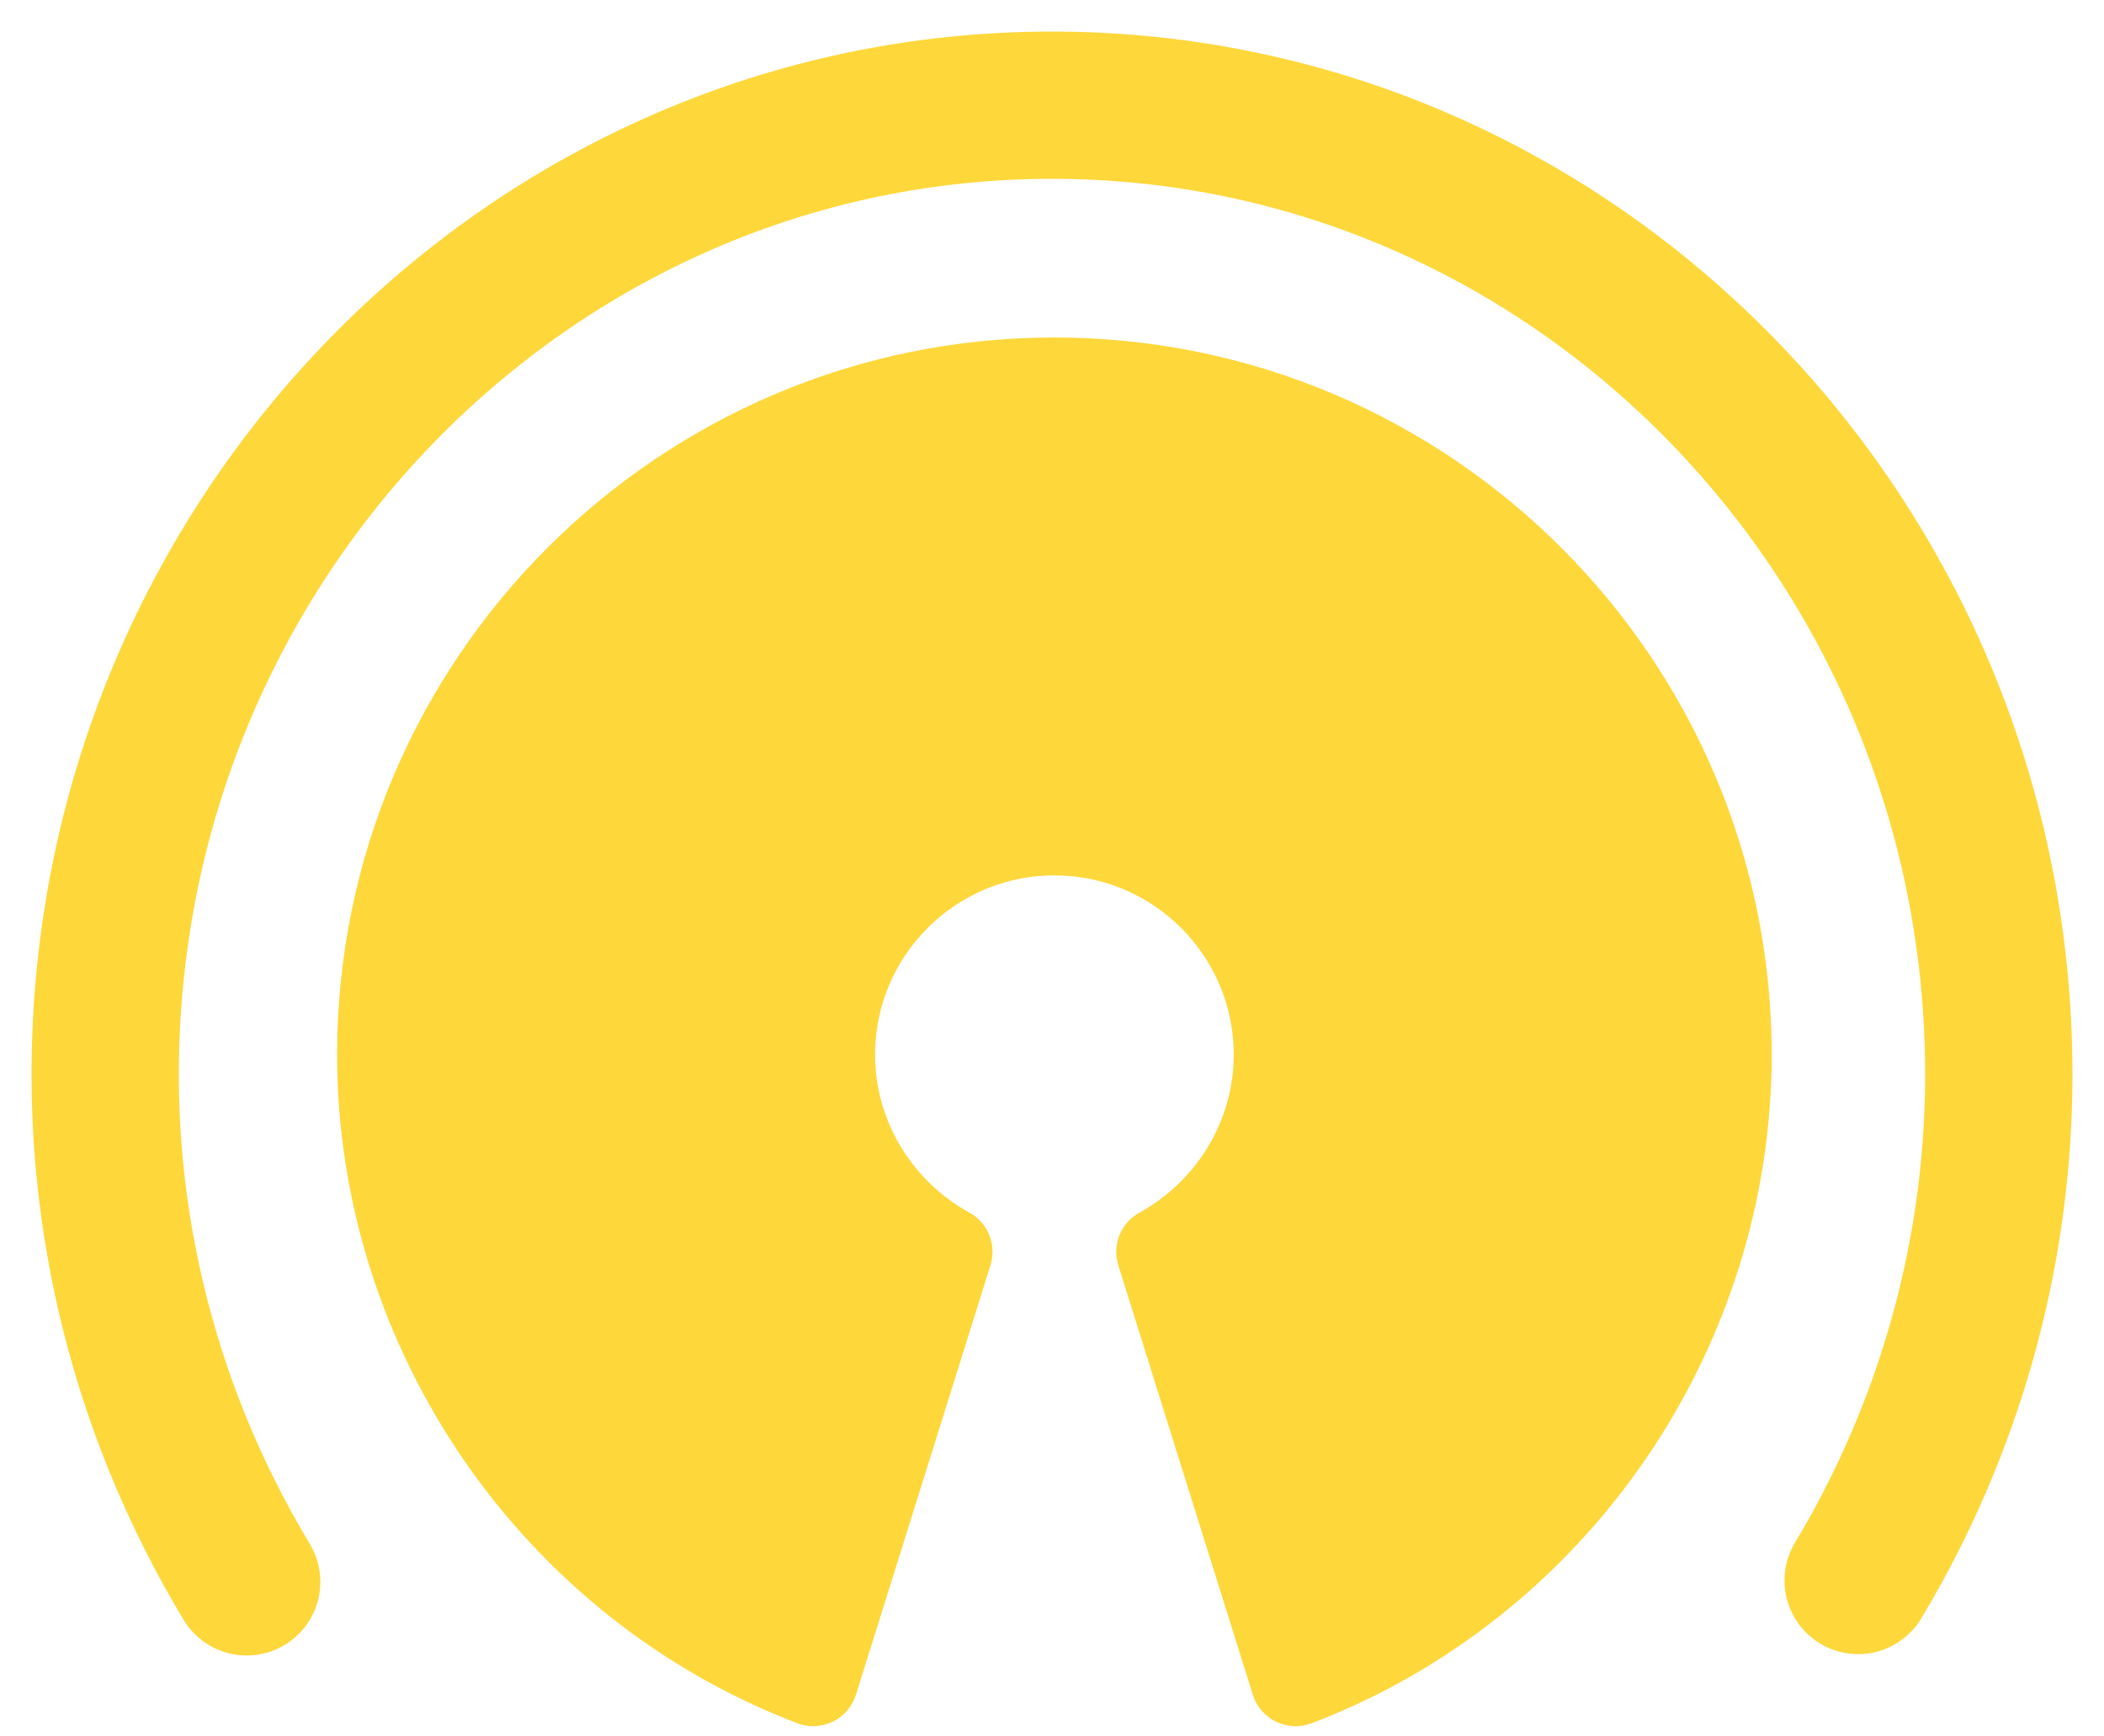
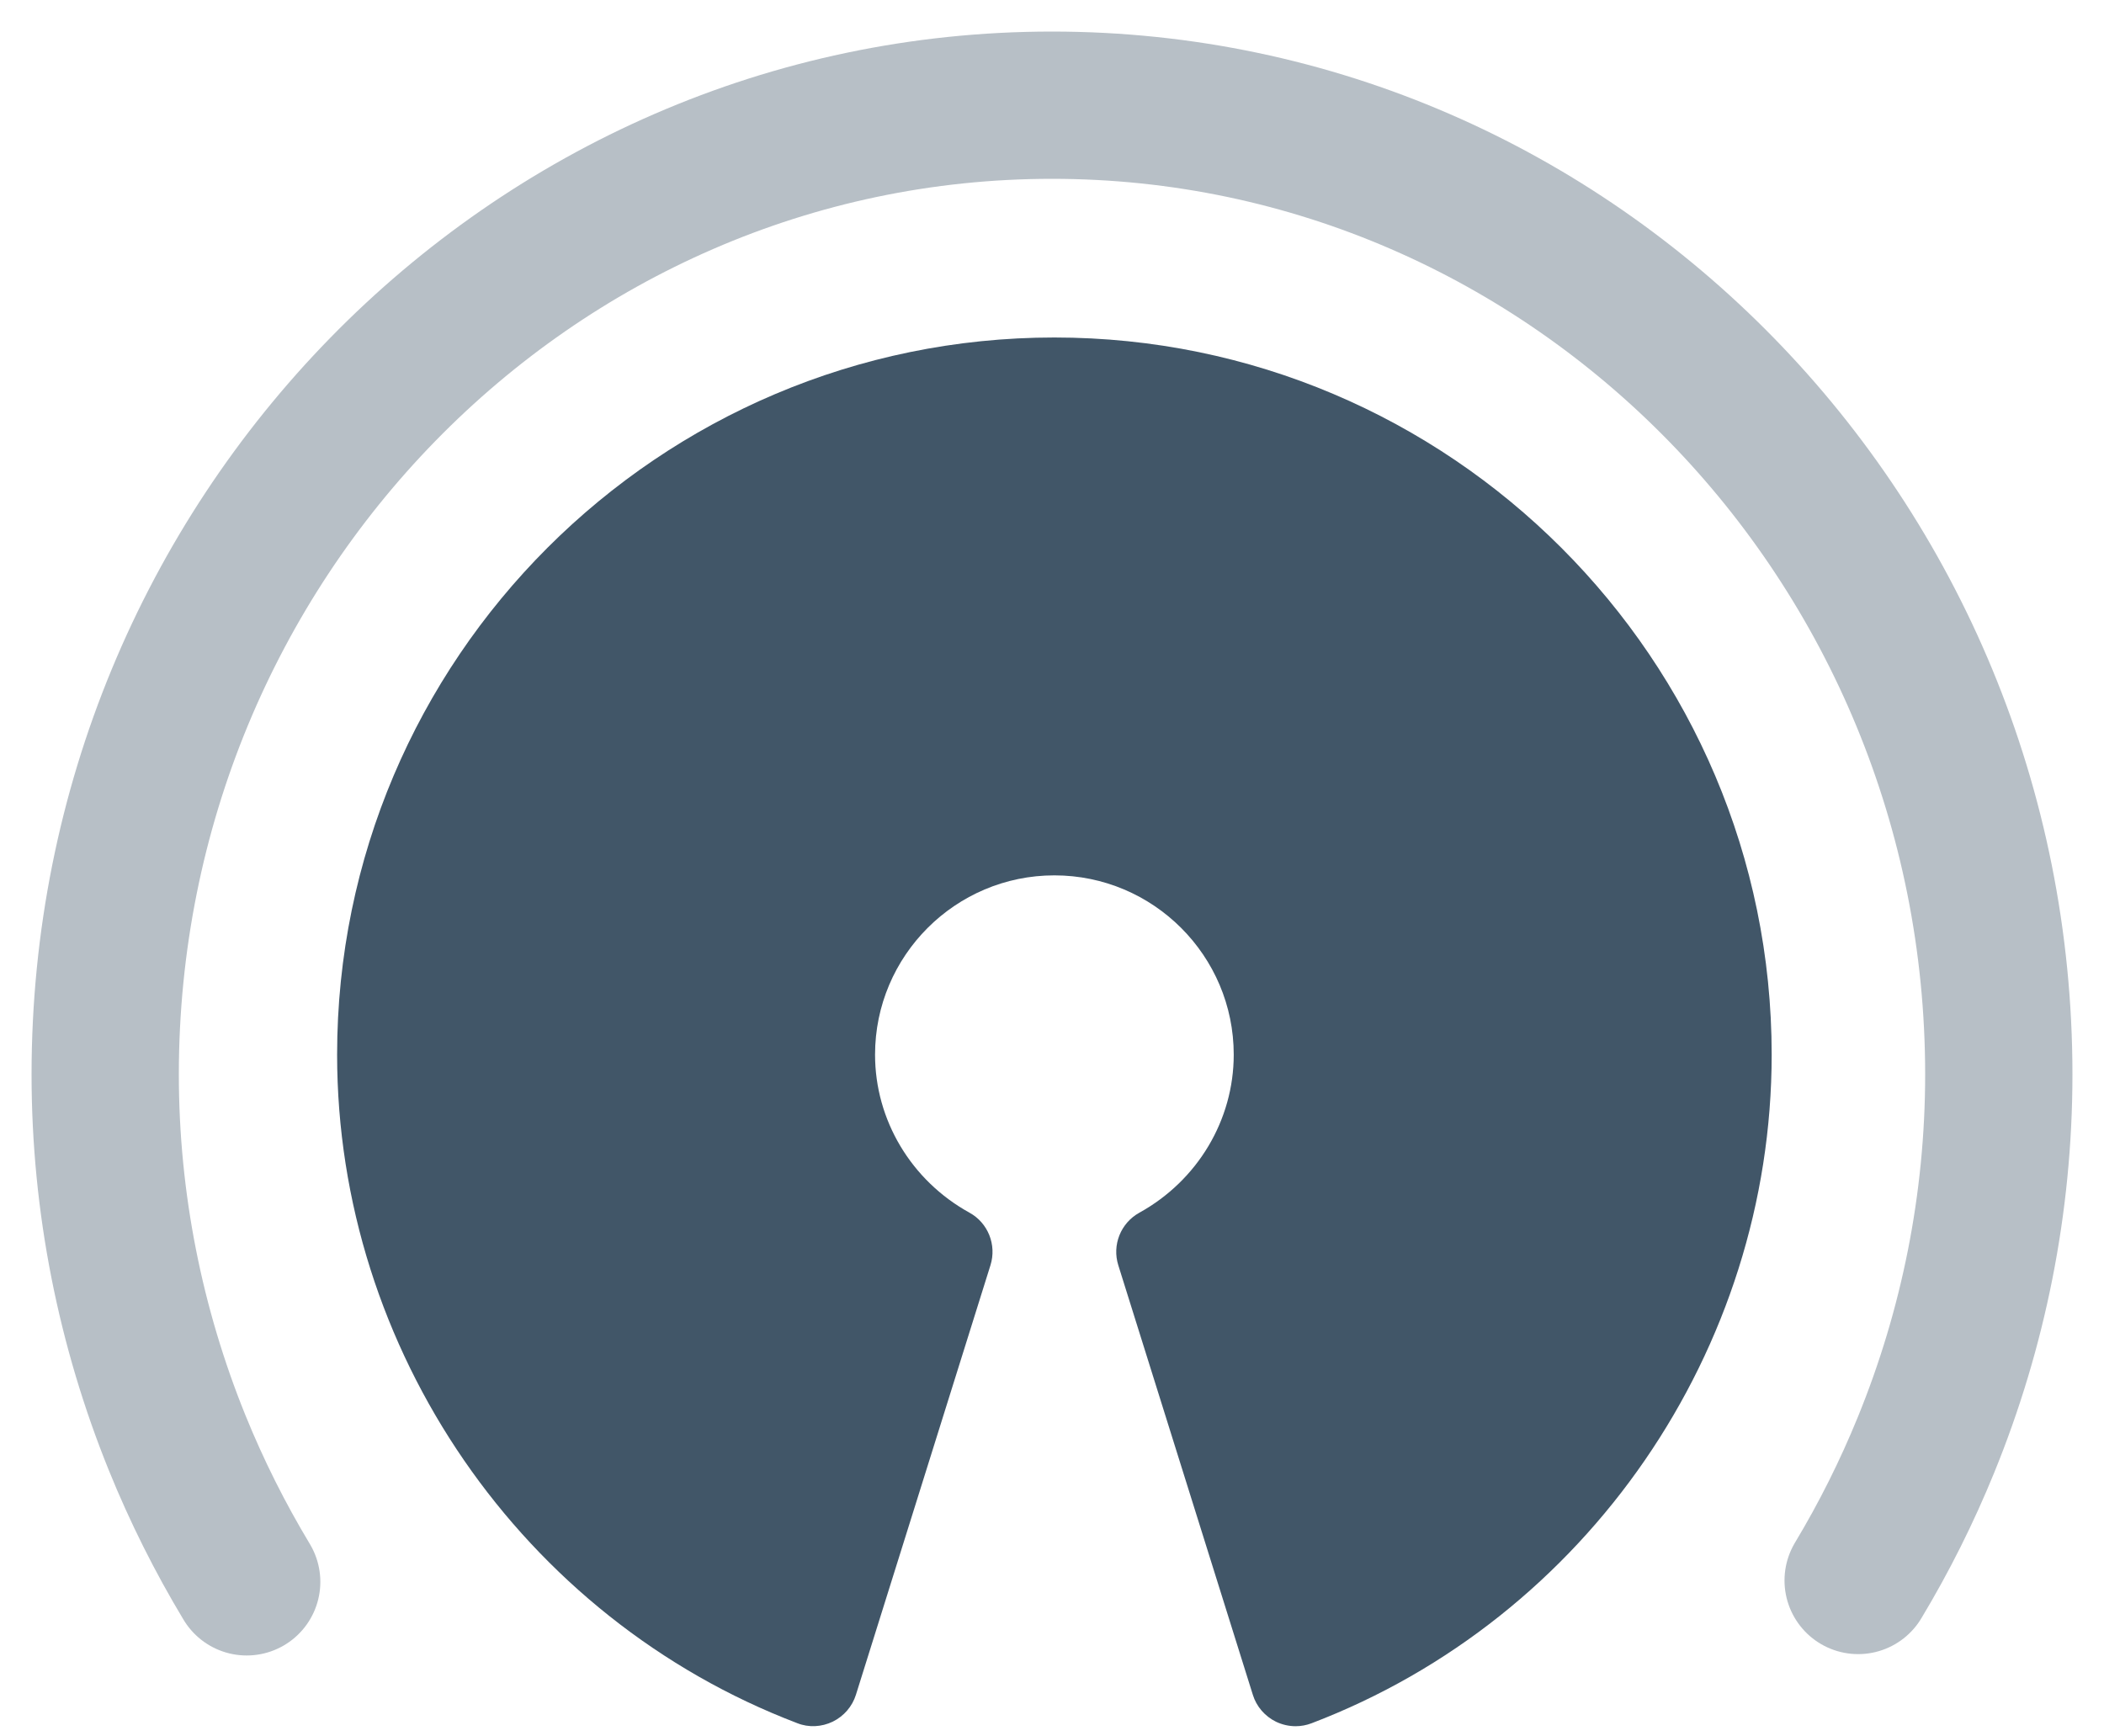
<svg xmlns="http://www.w3.org/2000/svg" viewBox="0 0 40 33">
  <g fill="none" transform="translate(2 2)">
-     <path fill="#FED73A" d="M18.045,4.417 C10.527,4.417 4.409,10.534 4.409,18.053 C4.409,23.663 7.926,28.771 13.157,30.764 C13.375,30.851 13.62,30.837 13.832,30.735 C14.043,30.631 14.203,30.447 14.273,30.222 L16.83,22.057 C16.951,21.67 16.784,21.251 16.43,21.057 C15.323,20.446 14.636,19.296 14.636,18.053 C14.636,16.173 16.165,14.644 18.045,14.644 C19.926,14.644 21.455,16.173 21.455,18.053 C21.455,19.296 20.768,20.446 19.661,21.058 C19.307,21.253 19.138,21.672 19.261,22.059 L21.818,30.224 C21.887,30.449 22.048,30.633 22.259,30.737 C22.377,30.793 22.505,30.822 22.631,30.822 C22.733,30.822 22.837,30.803 22.934,30.766 C28.167,28.771 31.682,23.663 31.682,18.053 C31.682,10.534 25.564,4.417 18.045,4.417 Z" />
-     <path stroke="#FED73A" stroke-linecap="round" stroke-width="2.8" d="M33.326,28.051 C33.821,27.228 34.253,26.364 34.618,25.468 C35.513,23.273 36,20.887 36,18.429 C36,8.268 27.925,0 18,0 C8.075,0 0,8.268 0,18.429 C0,20.874 0.483,23.249 1.368,25.434 C1.74,26.351 2.183,27.235 2.69,28.077" />
+     <path fill="#415668" d="M18.045,4.417 C10.527,4.417 4.409,10.534 4.409,18.053 C4.409,23.663 7.926,28.771 13.157,30.764 C13.375,30.851 13.62,30.837 13.832,30.735 C14.043,30.631 14.203,30.447 14.273,30.222 L16.83,22.057 C16.951,21.67 16.784,21.251 16.43,21.057 C15.323,20.446 14.636,19.296 14.636,18.053 C14.636,16.173 16.165,14.644 18.045,14.644 C19.926,14.644 21.455,16.173 21.455,18.053 C21.455,19.296 20.768,20.446 19.661,21.058 C19.307,21.253 19.138,21.672 19.261,22.059 L21.818,30.224 C21.887,30.449 22.048,30.633 22.259,30.737 C22.377,30.793 22.505,30.822 22.631,30.822 C22.733,30.822 22.837,30.803 22.934,30.766 C28.167,28.771 31.682,23.663 31.682,18.053 C31.682,10.534 25.564,4.417 18.045,4.417 Z" />
+     <path stroke="#B7BFC6" stroke-linecap="round" stroke-width="2.8" d="M33.326,28.051 C33.821,27.228 34.253,26.364 34.618,25.468 C35.513,23.273 36,20.887 36,18.429 C36,8.268 27.925,0 18,0 C8.075,0 0,8.268 0,18.429 C0,20.874 0.483,23.249 1.368,25.434 C1.74,26.351 2.183,27.235 2.69,28.077" />
  </g>
</svg>
